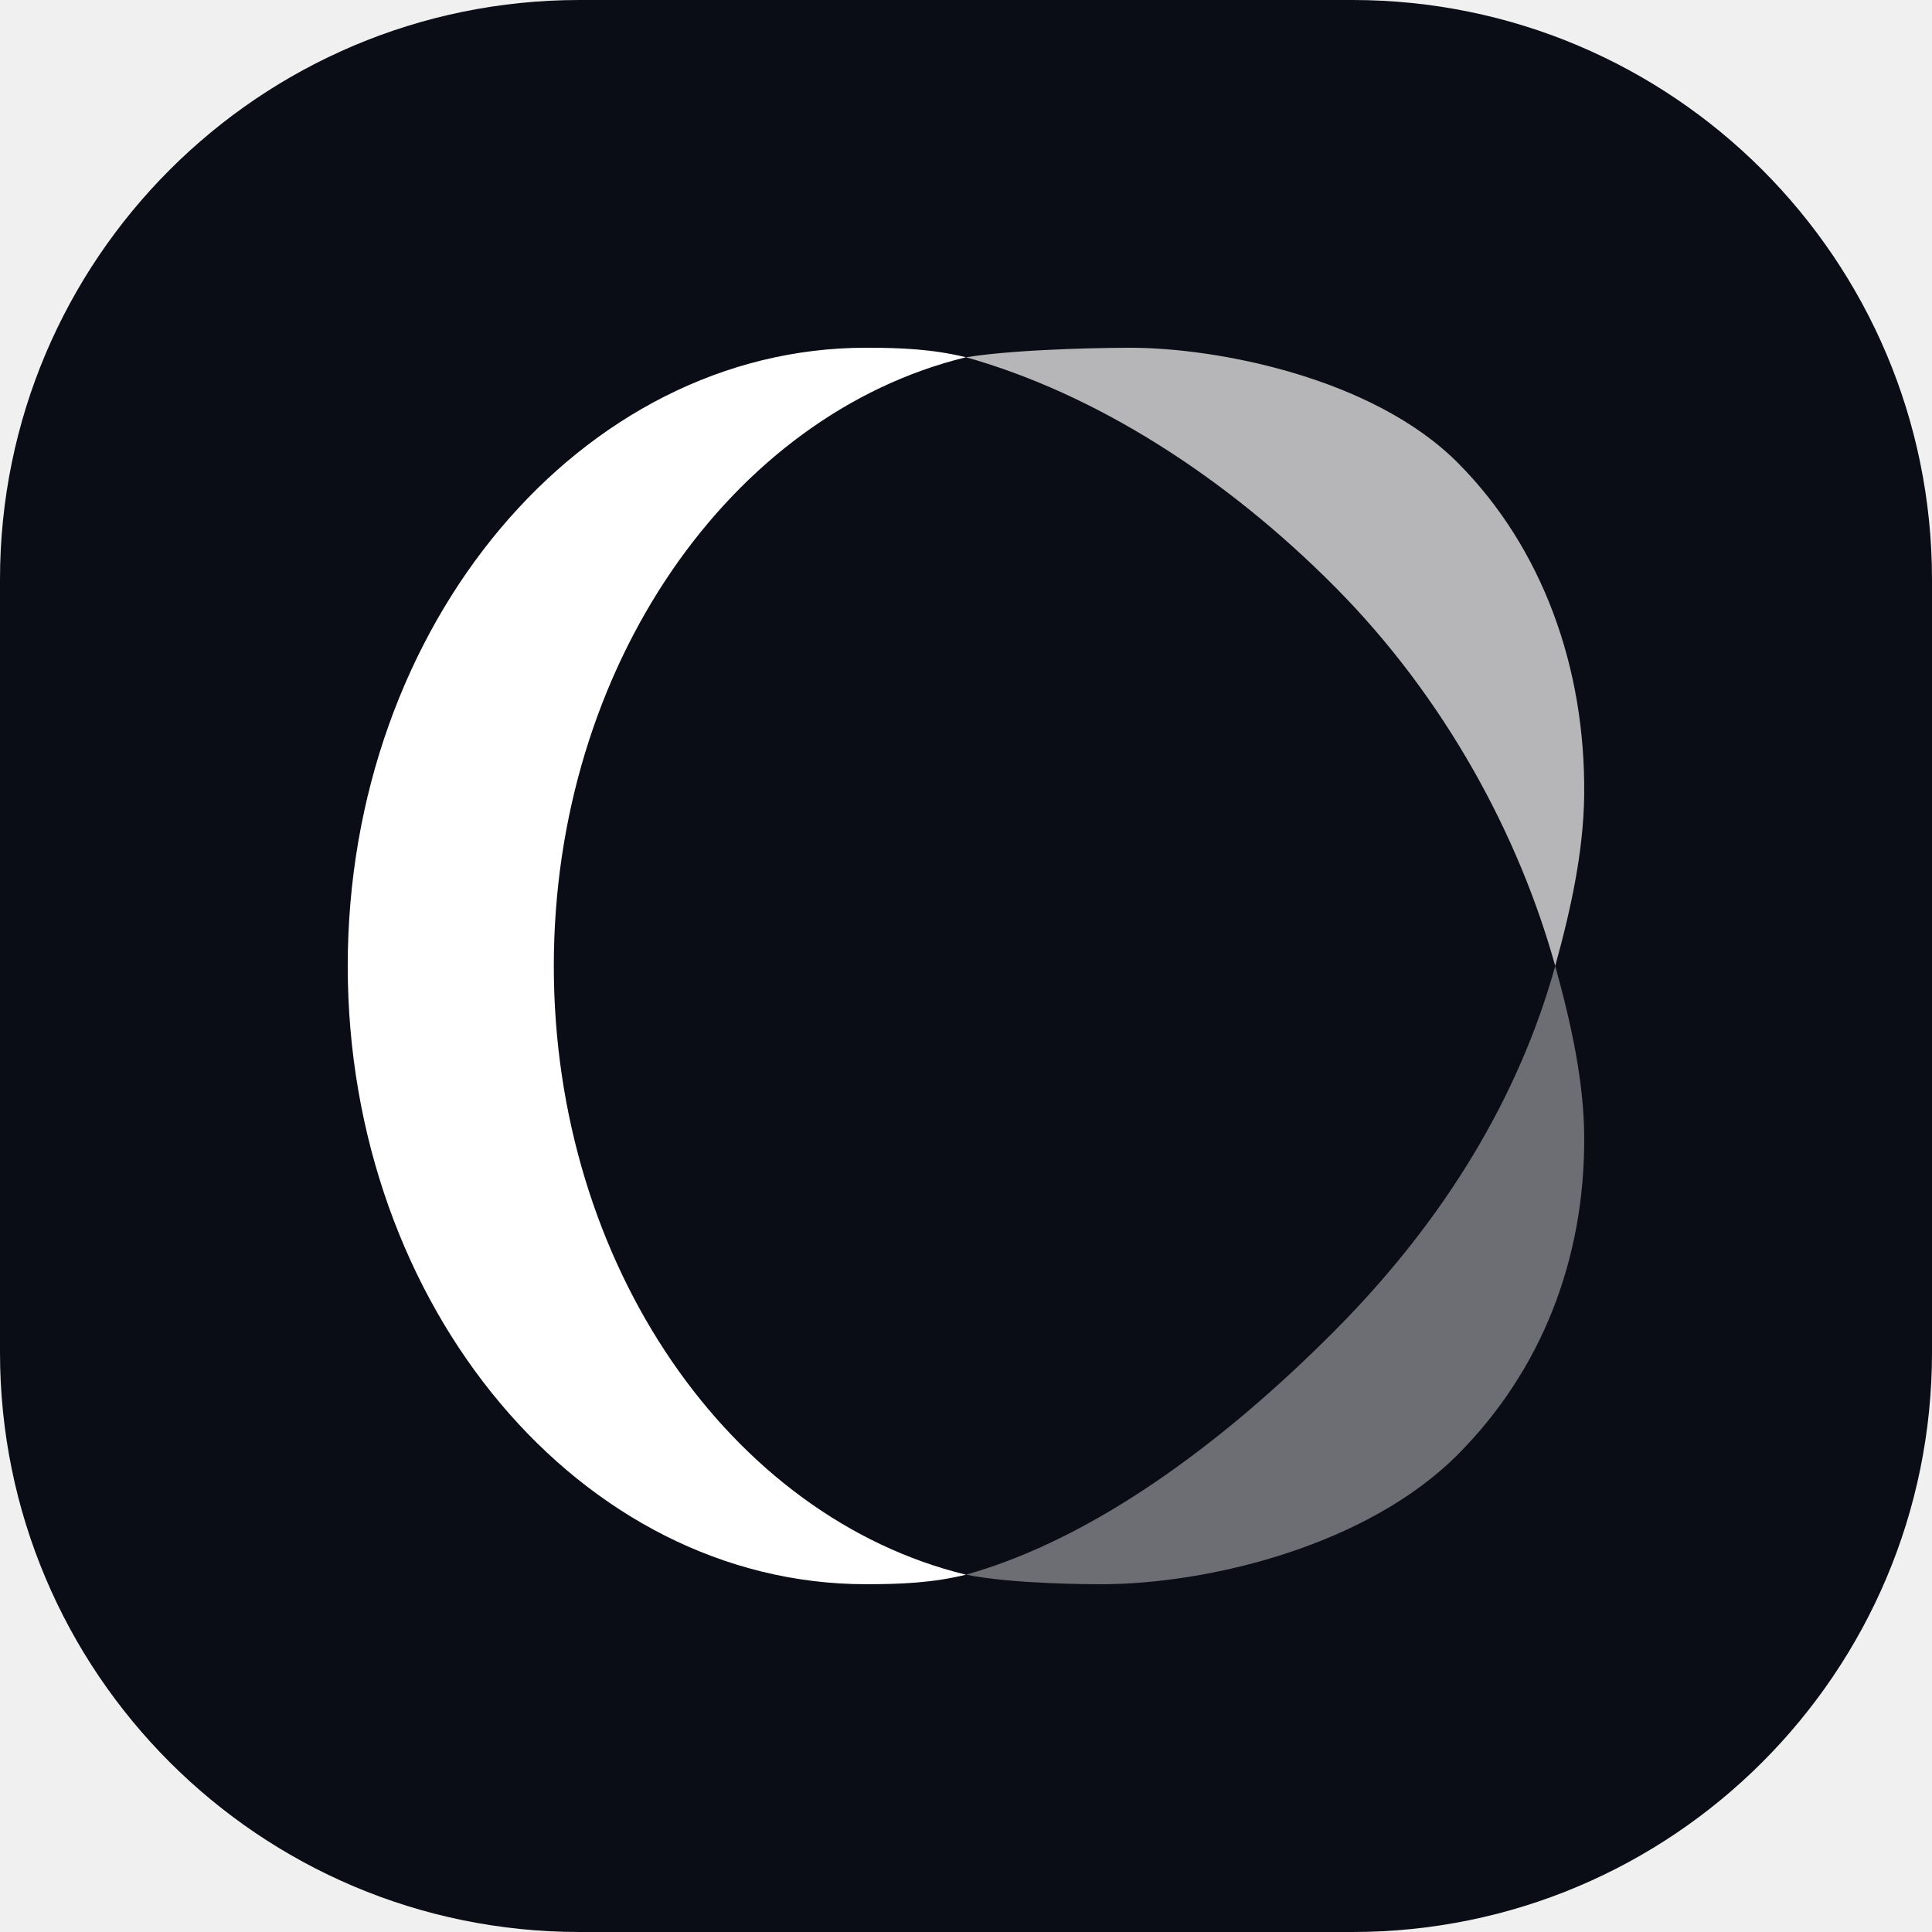
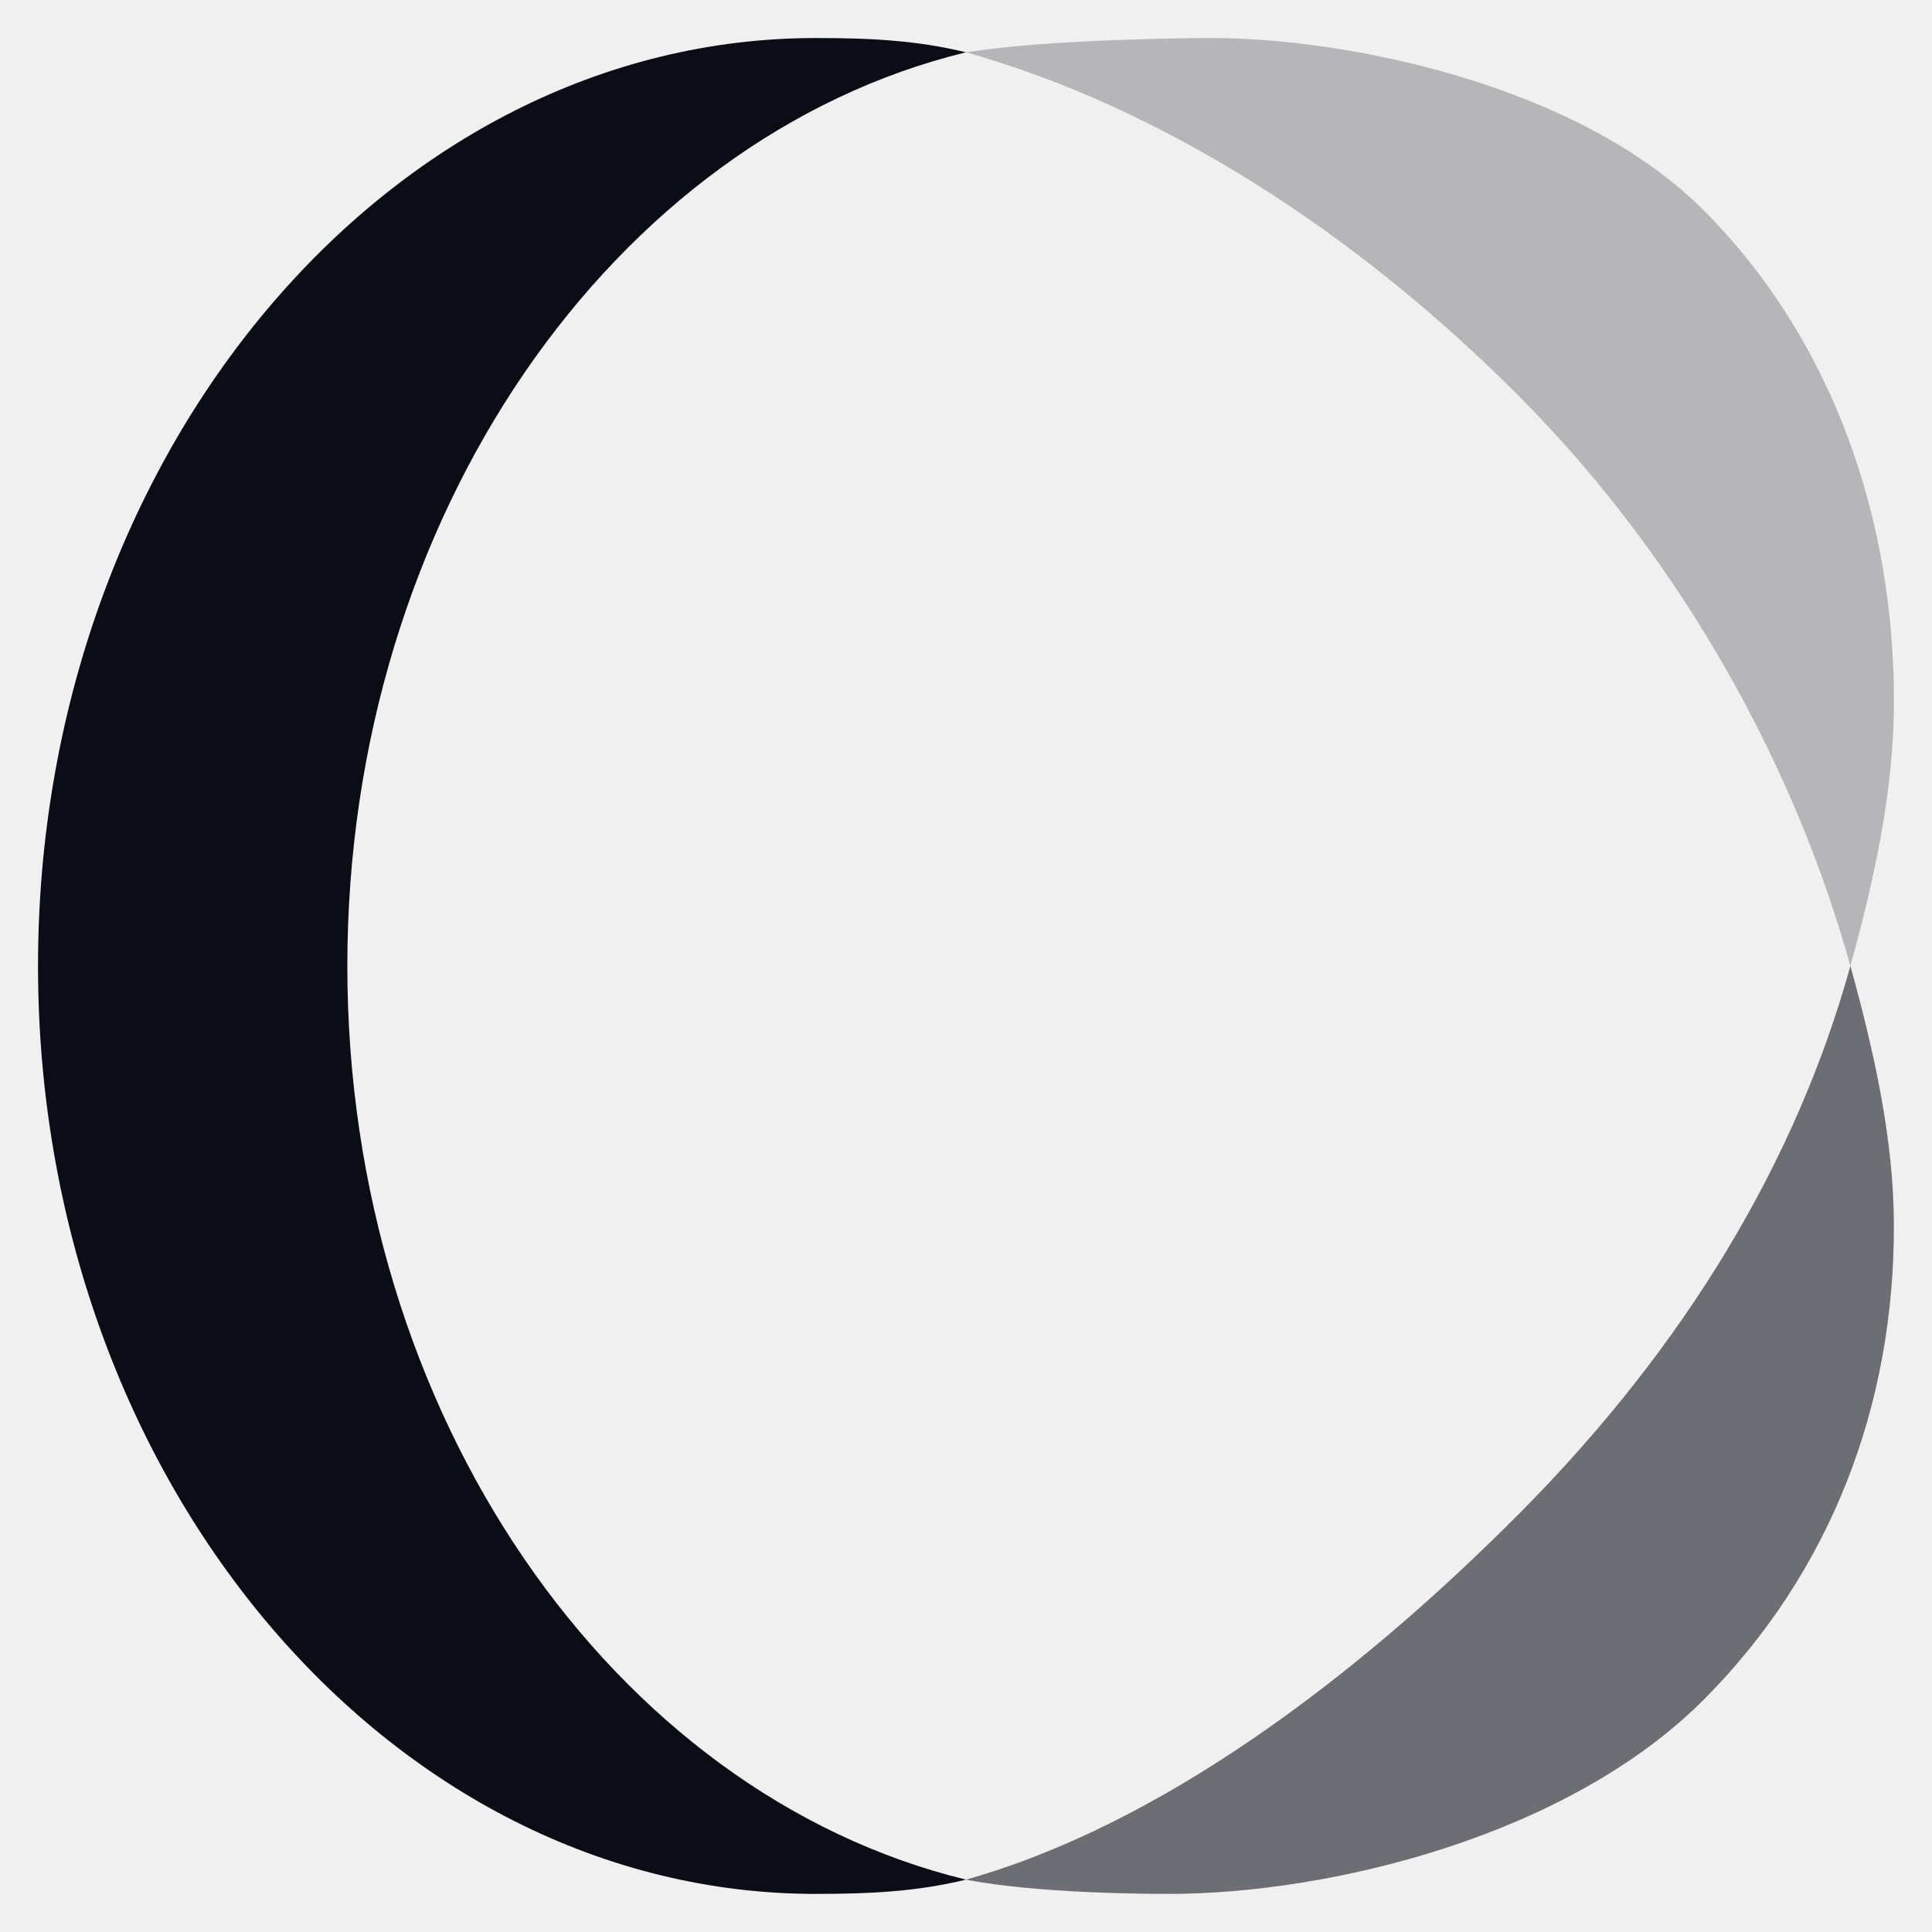
- <svg xmlns="http://www.w3.org/2000/svg" width="240" height="240" viewBox="0 0 240 240" fill="none">
-   <rect width="240" height="240" rx="72" fill="#0B0D16" />
+ <svg xmlns="http://www.w3.org/2000/svg" viewBox="40.050 40.050 159.900 159.900" fill="none">
  <path fill-rule="evenodd" clip-rule="evenodd" d="M181.131 180.649C191.47 170.238 196.873 156.47 196.796 141.265C196.761 134.409 195.211 127.261 193.196 119.997C188.735 136.083 179.612 151.399 165.848 165.259C152.084 179.118 135.971 191.123 119.997 195.615C125.997 196.797 135.597 196.797 136.797 196.797C149.997 196.797 169.785 192.075 181.131 180.649Z" fill="#6D6E73" />
  <path d="M193.193 119.997C195.168 112.875 196.72 105.696 196.793 98.729C196.959 82.829 191.558 68.031 181.129 57.528C170.583 46.908 151.196 43.197 140.397 43.197C139.197 43.197 127.197 43.248 119.997 44.378C135.971 48.871 152.083 59.059 165.846 72.918C179.609 86.778 188.732 103.911 193.193 119.997Z" fill="#B6B6B9" />
-   <path d="M43.197 119.997C43.197 77.582 72.227 43.197 107.573 43.197C111.957 43.197 115.861 43.371 119.997 44.379C90.784 51.495 68.797 82.842 68.797 119.997C68.797 157.152 90.784 188.5 119.997 195.615C115.861 196.623 111.957 196.797 107.573 196.797C72.227 196.797 43.197 162.412 43.197 119.997Z" fill="white" />
+   <path d="M43.197 119.997C43.197 77.582 72.227 43.197 107.573 43.197C111.957 43.197 115.861 43.371 119.997 44.379C90.784 51.495 68.797 82.842 68.797 119.997C68.797 157.152 90.784 188.5 119.997 195.615C115.861 196.623 111.957 196.797 107.573 196.797C72.227 196.797 43.197 162.412 43.197 119.997Z" fill="#0B0D16" />
</svg>
